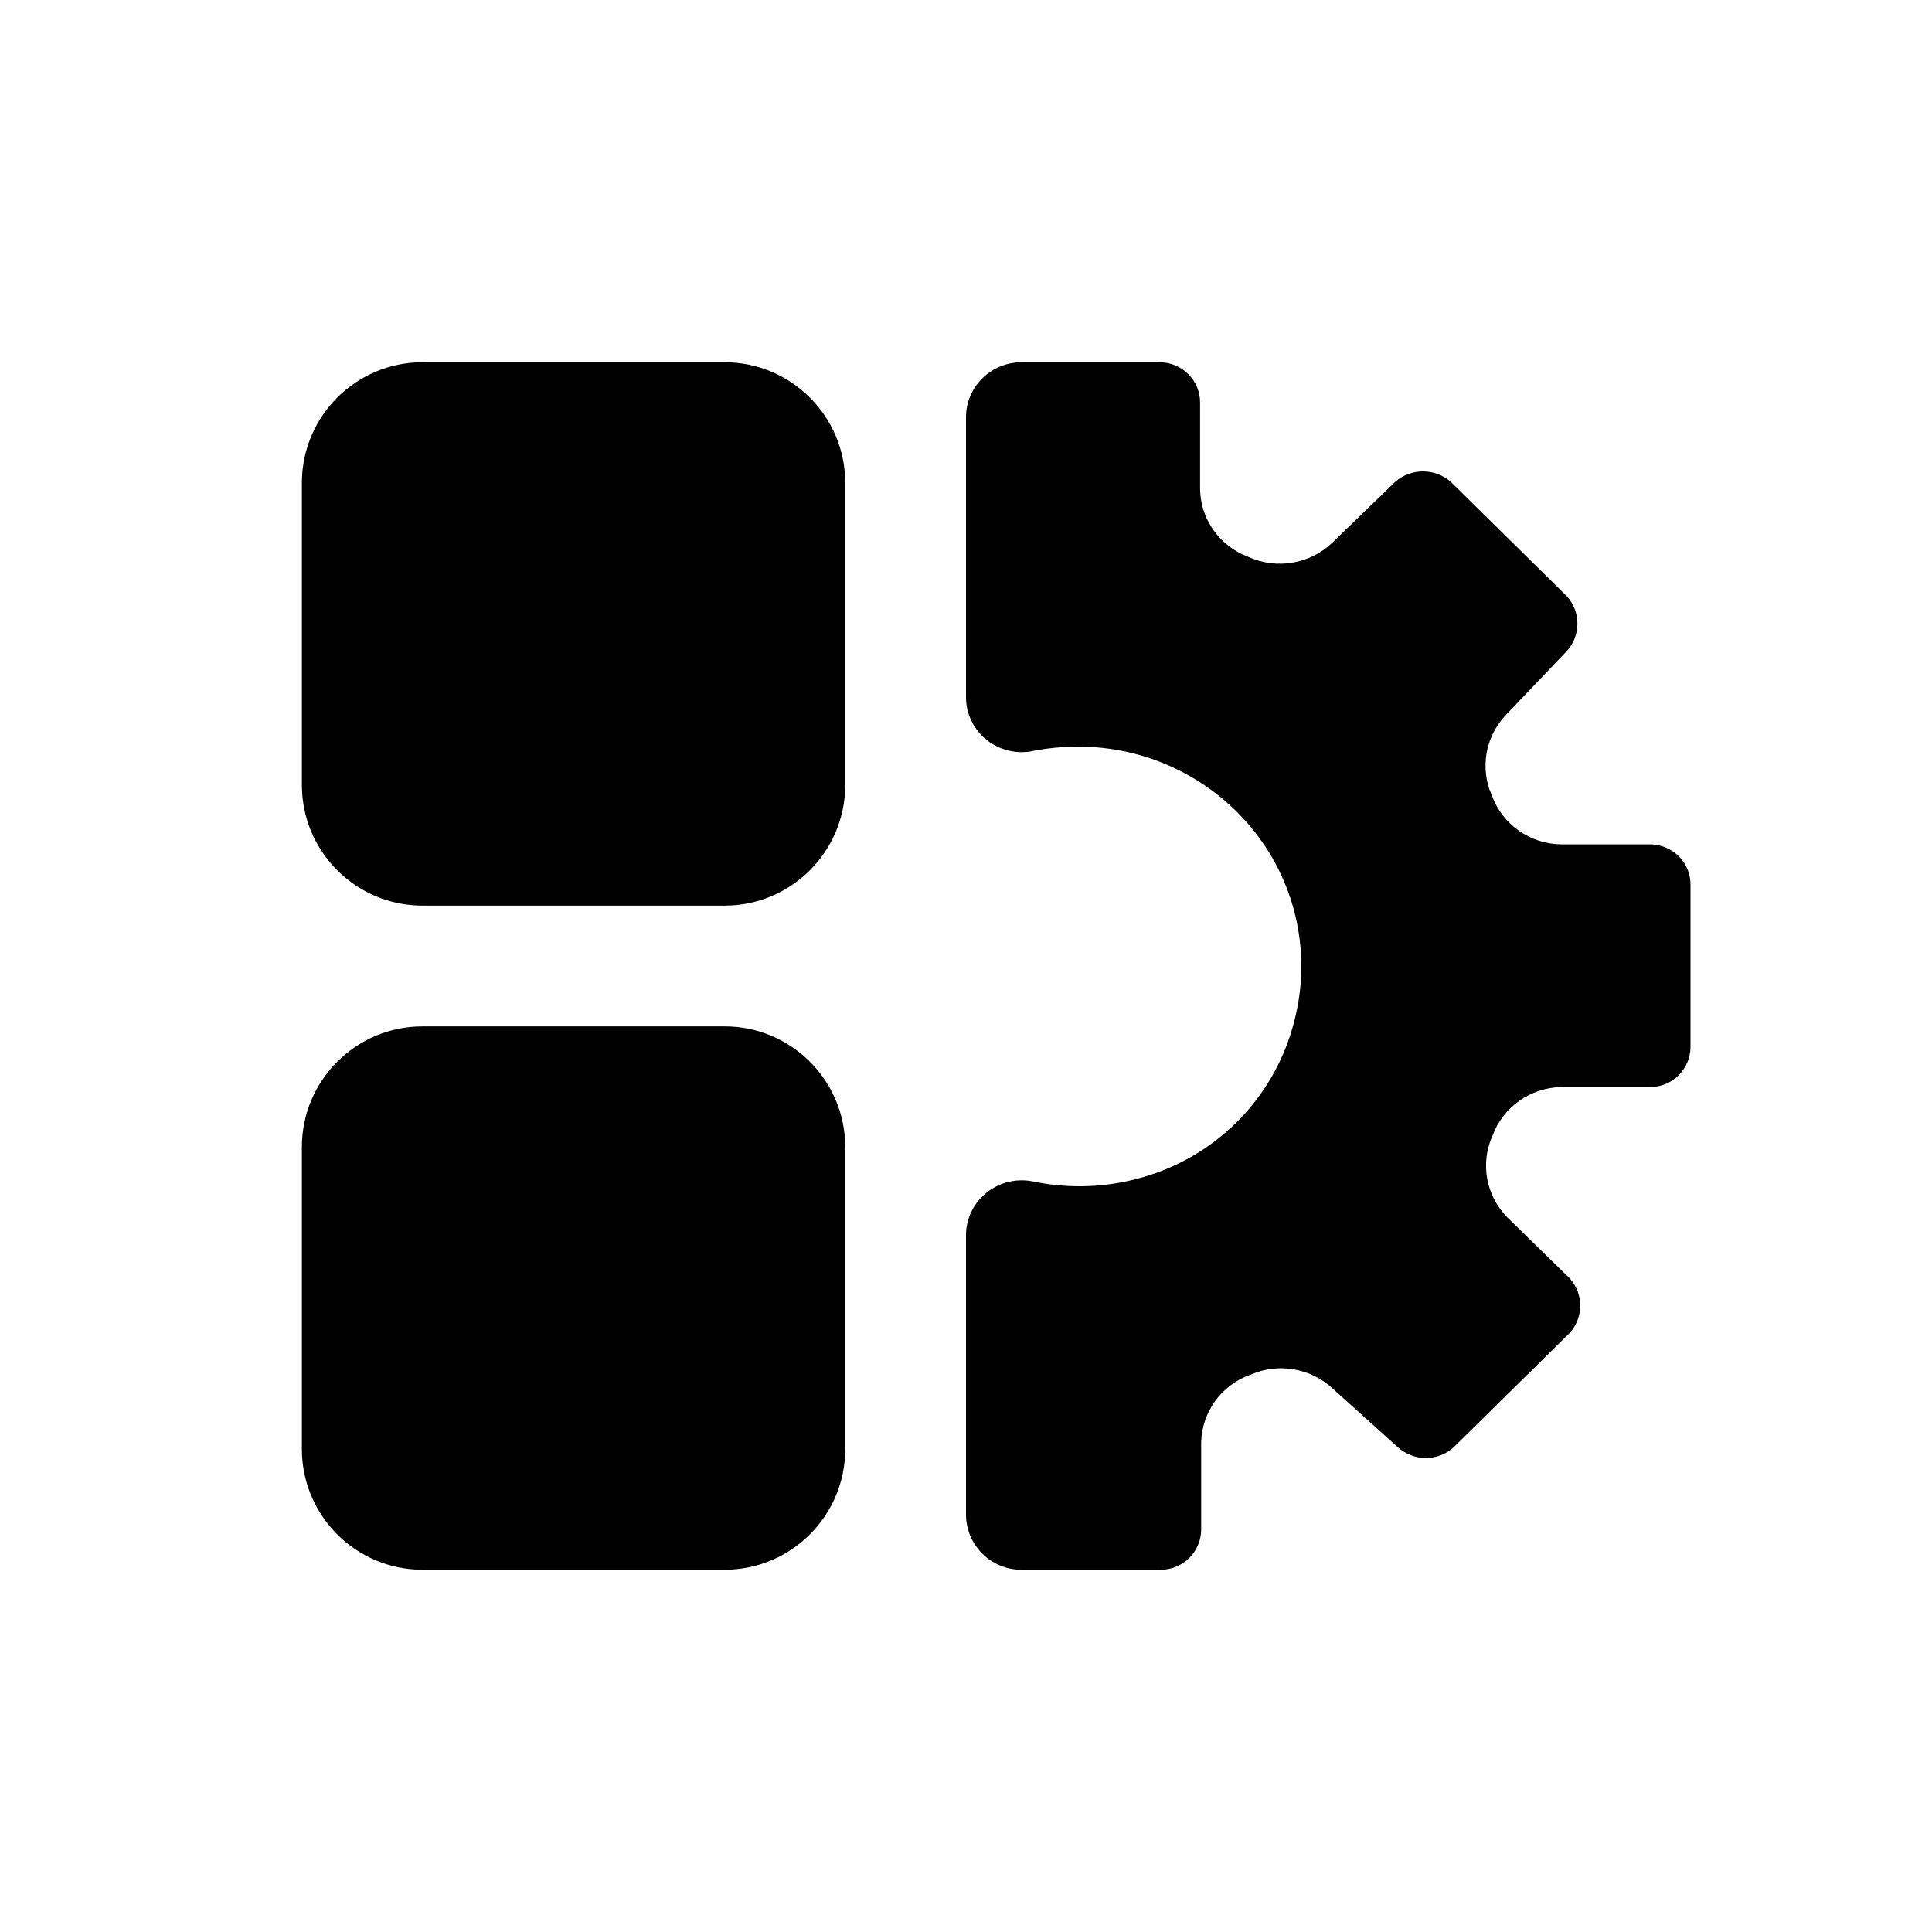
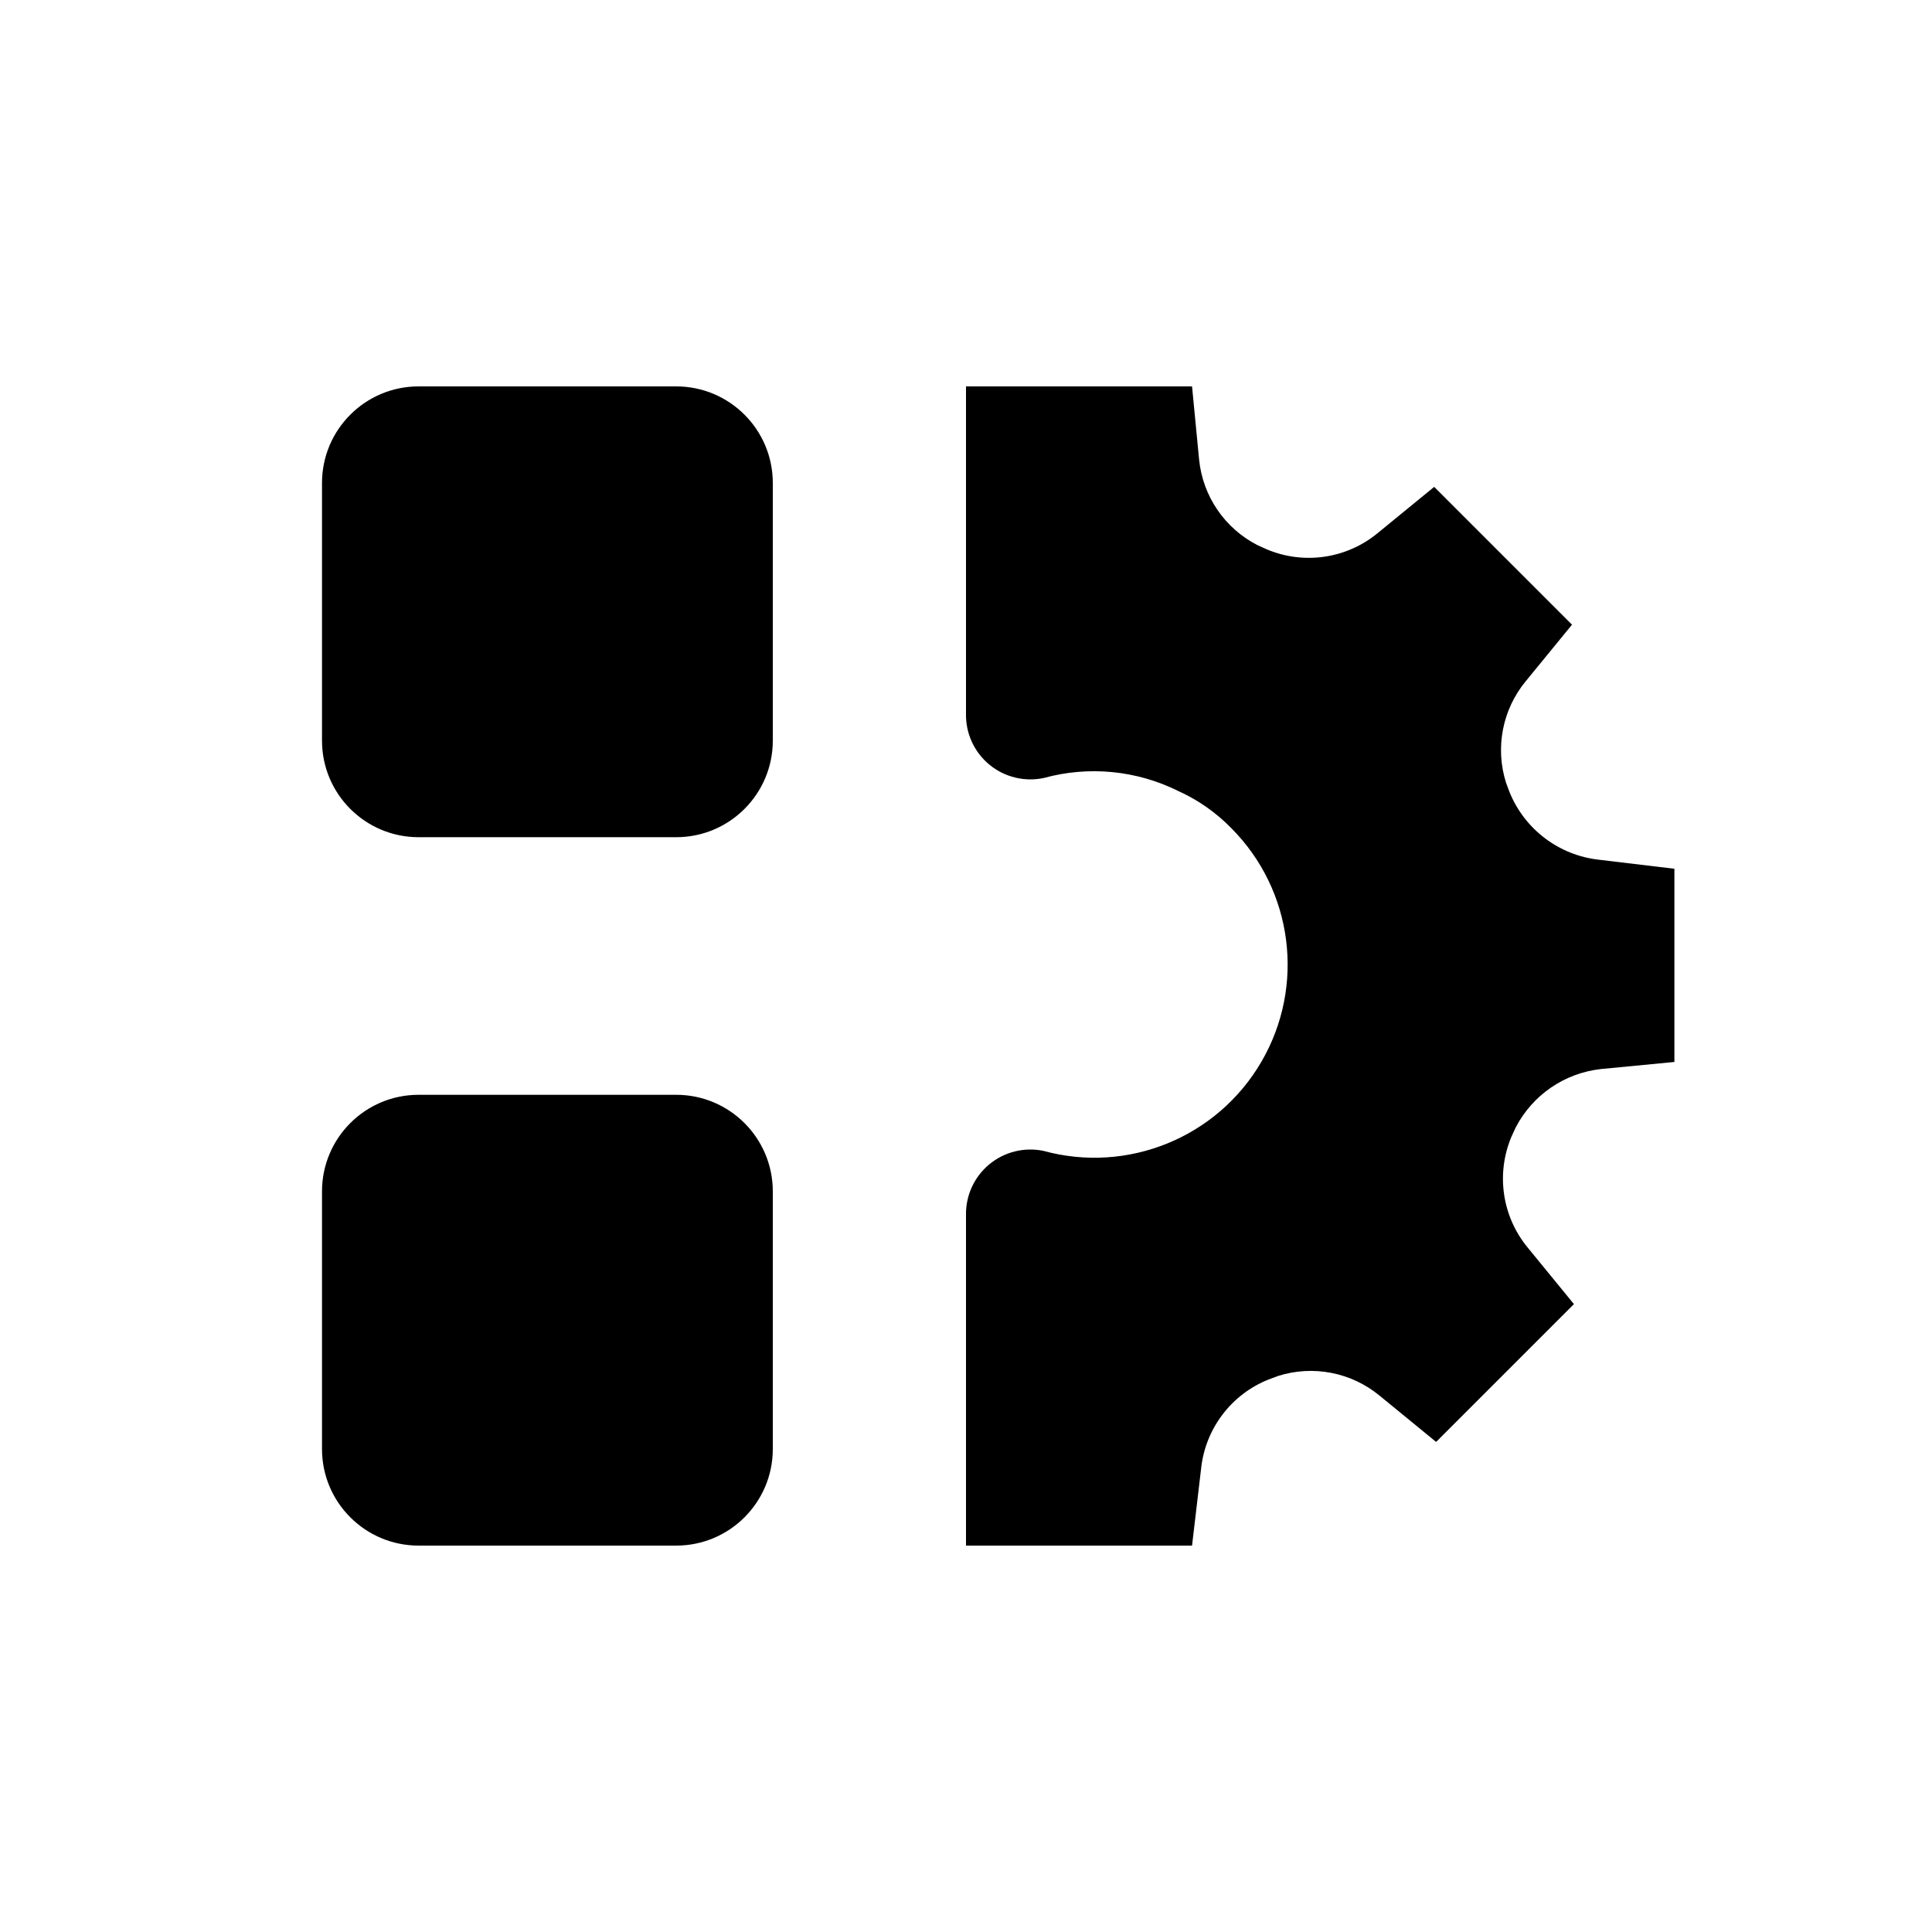
- <svg xmlns="http://www.w3.org/2000/svg" width="32" height="32" viewBox="0 0 32 32">
-   <path d="M19.203,6 C19.575,6 19.877,6.297 19.877,6.664 L19.877,8.11 C19.887,8.57 20.159,8.982 20.573,9.18 L20.689,9.229 C21.153,9.434 21.695,9.341 22.064,8.992 L23.107,7.982 C23.371,7.75 23.767,7.75 24.031,7.982 L25.951,9.874 C26.186,10.132 26.186,10.526 25.951,10.784 L24.954,11.83 C24.63,12.16 24.523,12.64 24.668,13.07 L24.714,13.185 C24.888,13.657 25.339,13.975 25.849,13.985 L27.317,13.985 C27.5,13.982 27.676,14.054 27.806,14.183 C27.935,14.311 28.005,14.487 28,14.668 L28,17.342 C27.997,17.711 27.695,18.008 27.326,18.005 L25.858,18.005 C25.348,18.016 24.898,18.334 24.723,18.805 C24.514,19.263 24.609,19.8 24.963,20.161 L25.997,21.171 C26.232,21.429 26.232,21.822 25.997,22.08 L24.077,23.972 C23.815,24.208 23.416,24.208 23.154,23.972 L22.083,23.008 C21.747,22.69 21.264,22.582 20.825,22.726 L20.708,22.771 C20.231,22.94 19.908,23.385 19.895,23.89 L19.895,25.336 C19.894,25.513 19.822,25.683 19.696,25.808 C19.569,25.932 19.398,26.001 19.221,26 L16.923,26 C16.68,26.002 16.446,25.907 16.273,25.736 C16.1,25.566 16.002,25.333 16,25.09 L16,20.434 C16.008,20.163 16.138,19.91 16.353,19.744 C16.57,19.577 16.849,19.513 17.117,19.57 C17.729,19.697 18.365,19.669 18.963,19.488 C20.184,19.127 21.125,18.149 21.437,16.914 C21.723,15.821 21.478,14.657 20.776,13.771 C20.067,12.878 18.986,12.36 17.846,12.367 C17.582,12.367 17.319,12.394 17.061,12.448 C16.794,12.488 16.522,12.41 16.317,12.235 C16.114,12.061 15.997,11.806 16,11.539 L16,6.909 C16,6.407 16.413,6 16.923,6 L19.203,6 L19.203,6 Z M12,17 C13.105,17 14,17.895 14,19 L14,24 C14,25.105 13.105,26 12,26 L7,26 C5.895,26 5,25.105 5,24 L5,19 C5,17.895 5.895,17 7,17 L12,17 Z M12,6 C13.105,6 14,6.895 14,8 L14,13 C14,14.105 13.105,15 12,15 L7,15 C5.895,15 5,14.105 5,13 L5,8 C5,6.895 5.895,6 7,6 L12,6 Z" />
+ <svg xmlns="http://www.w3.org/2000/svg" width="30" height="30" viewBox="0 0 30 30">
+   <path d="M18.51 6l.11 1.14a1.68 1.68 0 00.908 1.326l.142.064a1.68 1.68 0 001.72-.25l.88-.72 2.14 2.14-.72.88a1.68 1.68 0 00-.304 1.575l.054.145a1.7 1.7 0 001.39 1.05l1.17.14v3l-1.14.11a1.7 1.7 0 00-1.325.909l-.065.141a1.68 1.68 0 00.25 1.72l.72.88-2.14 2.14-.88-.72a1.68 1.68 0 00-1.575-.304l-.145.054a1.68 1.68 0 00-1.05 1.39L18.51 24H15v-5.13a1 1 0 011.2-1 3 3 0 002.92-5.01 2.71 2.71 0 00-.83-.58 2.94 2.94 0 00-2.08-.2 1 1 0 01-1.21-1V6h3.51zM10.5 17a1.5 1.5 0 011.5 1.5v4a1.5 1.5 0 01-1.5 1.5h-4A1.5 1.5 0 015 22.5v-4A1.5 1.5 0 016.5 17h4zM12 7.5A1.5 1.5 0 0010.5 6h-4A1.5 1.5 0 005 7.5v4A1.5 1.5 0 006.5 13h4a1.5 1.5 0 001.5-1.5v-4z" />
</svg>
